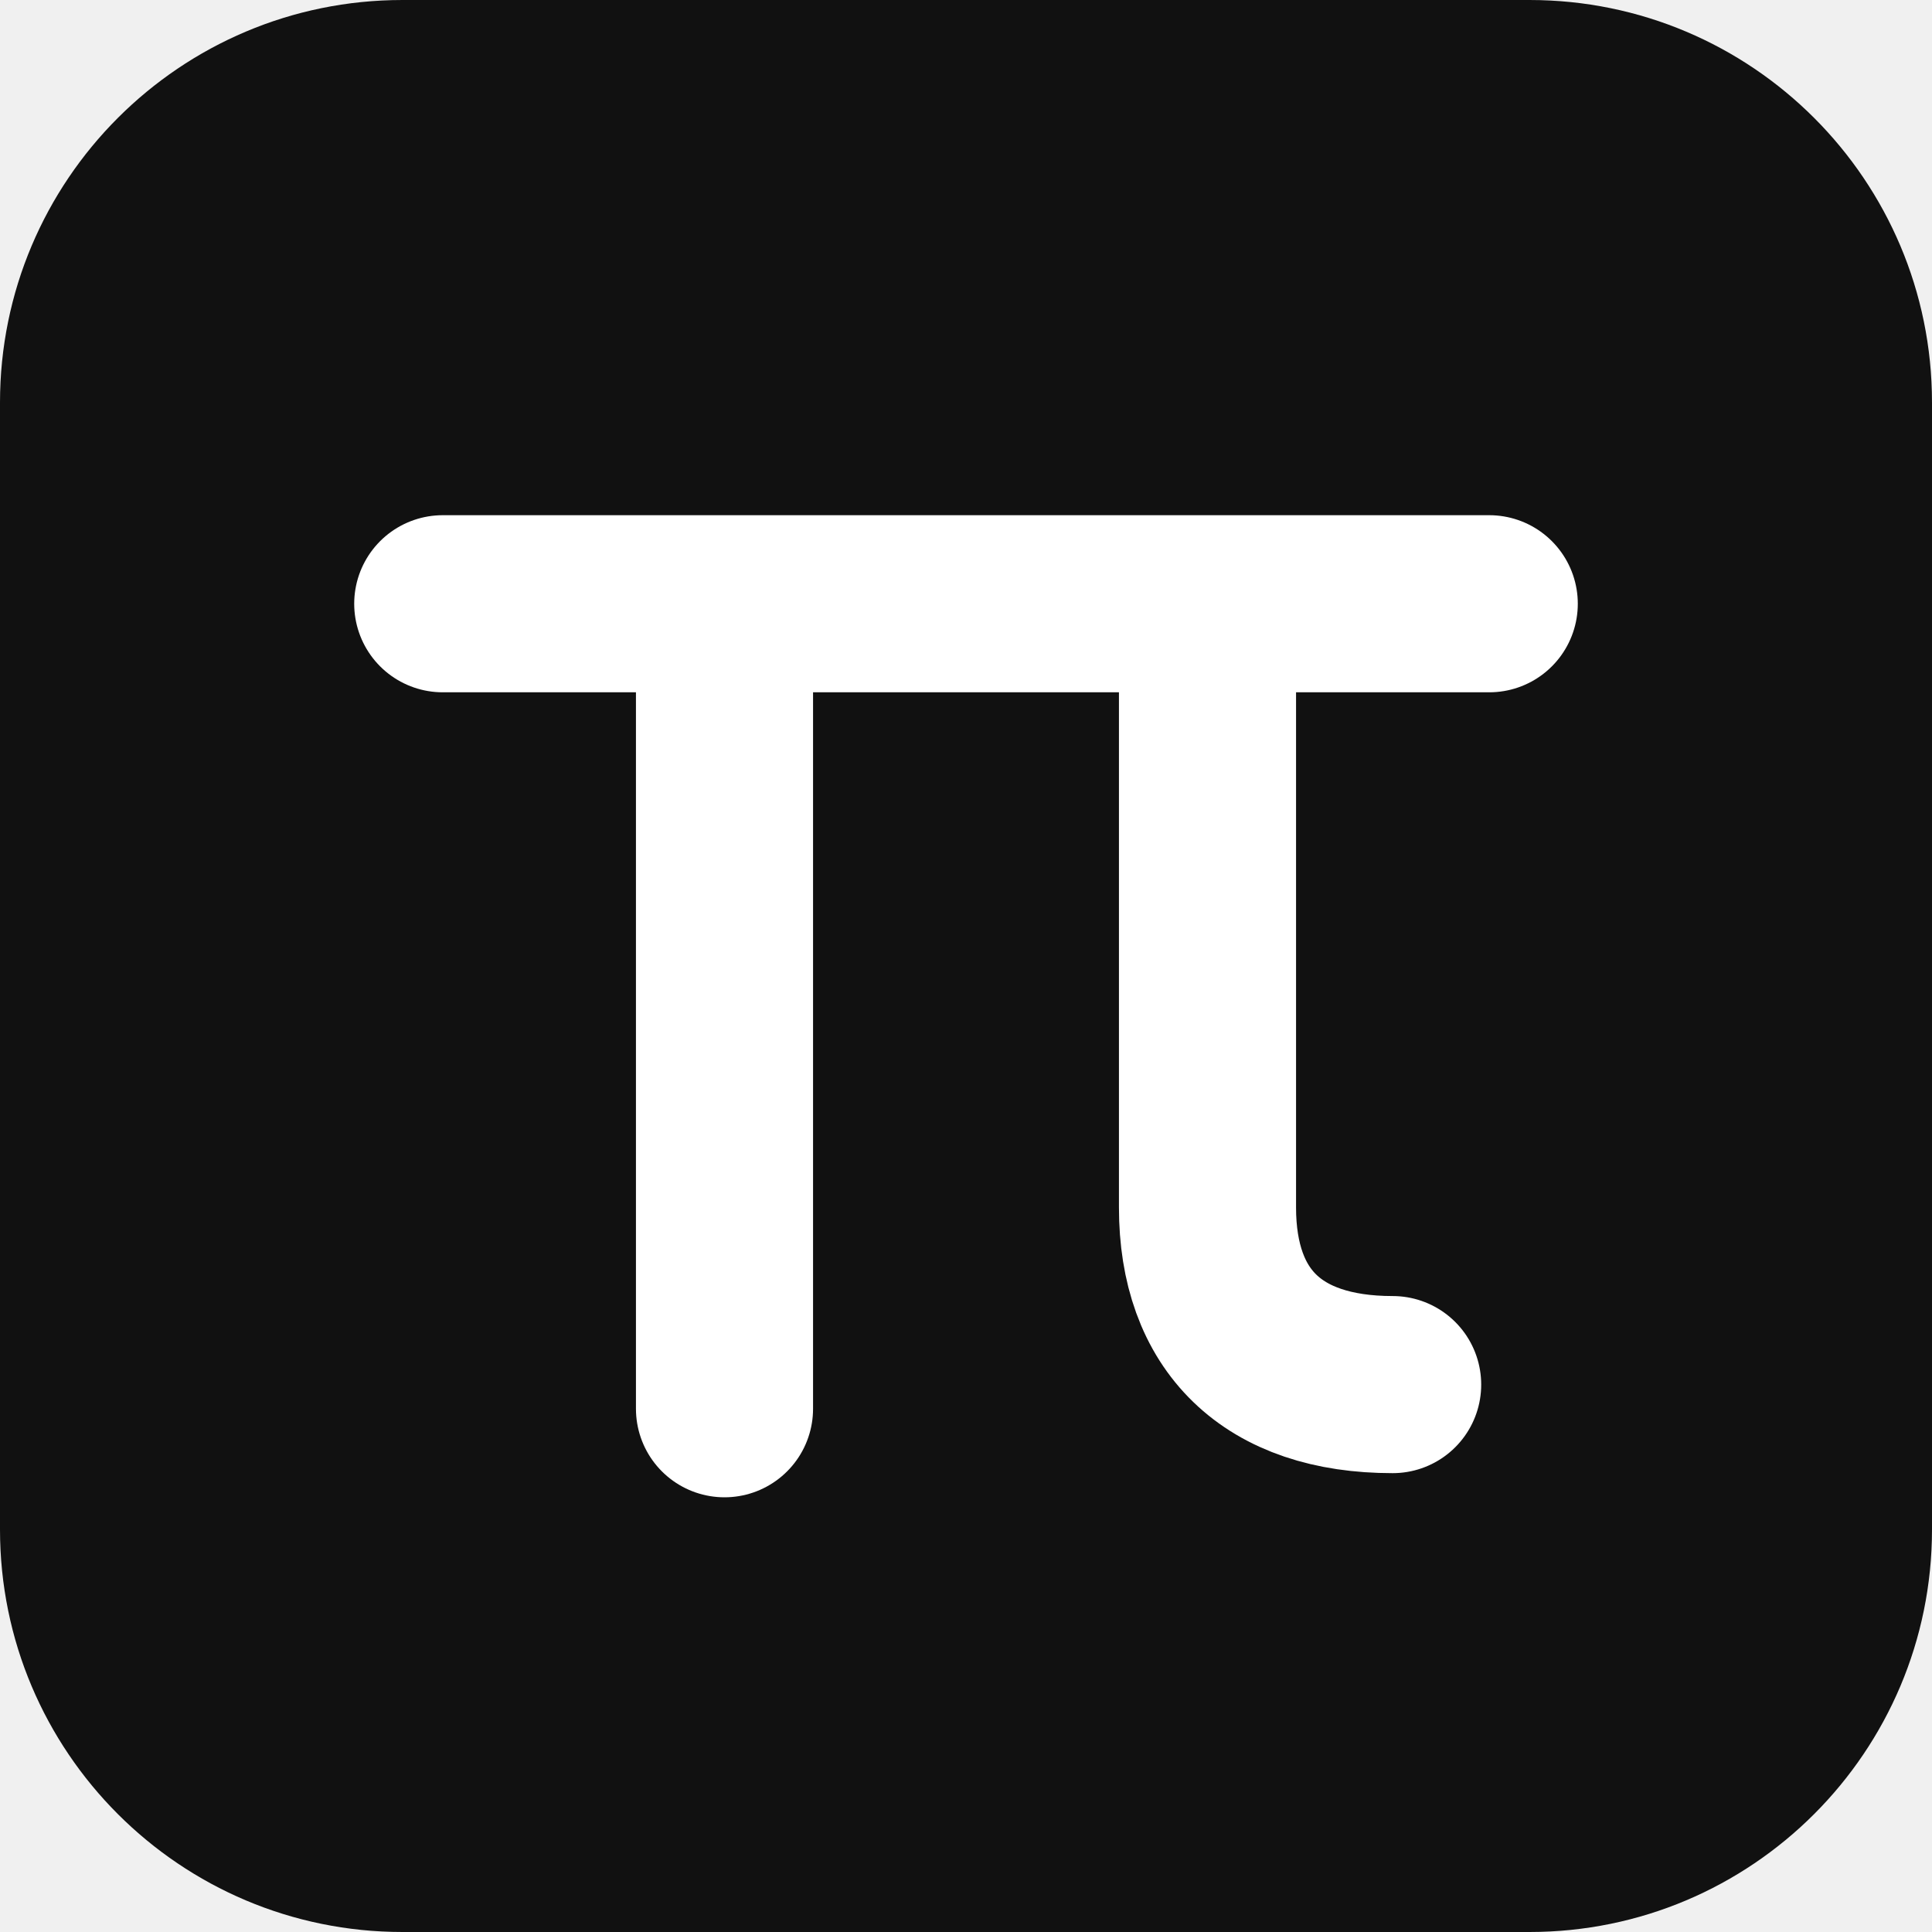
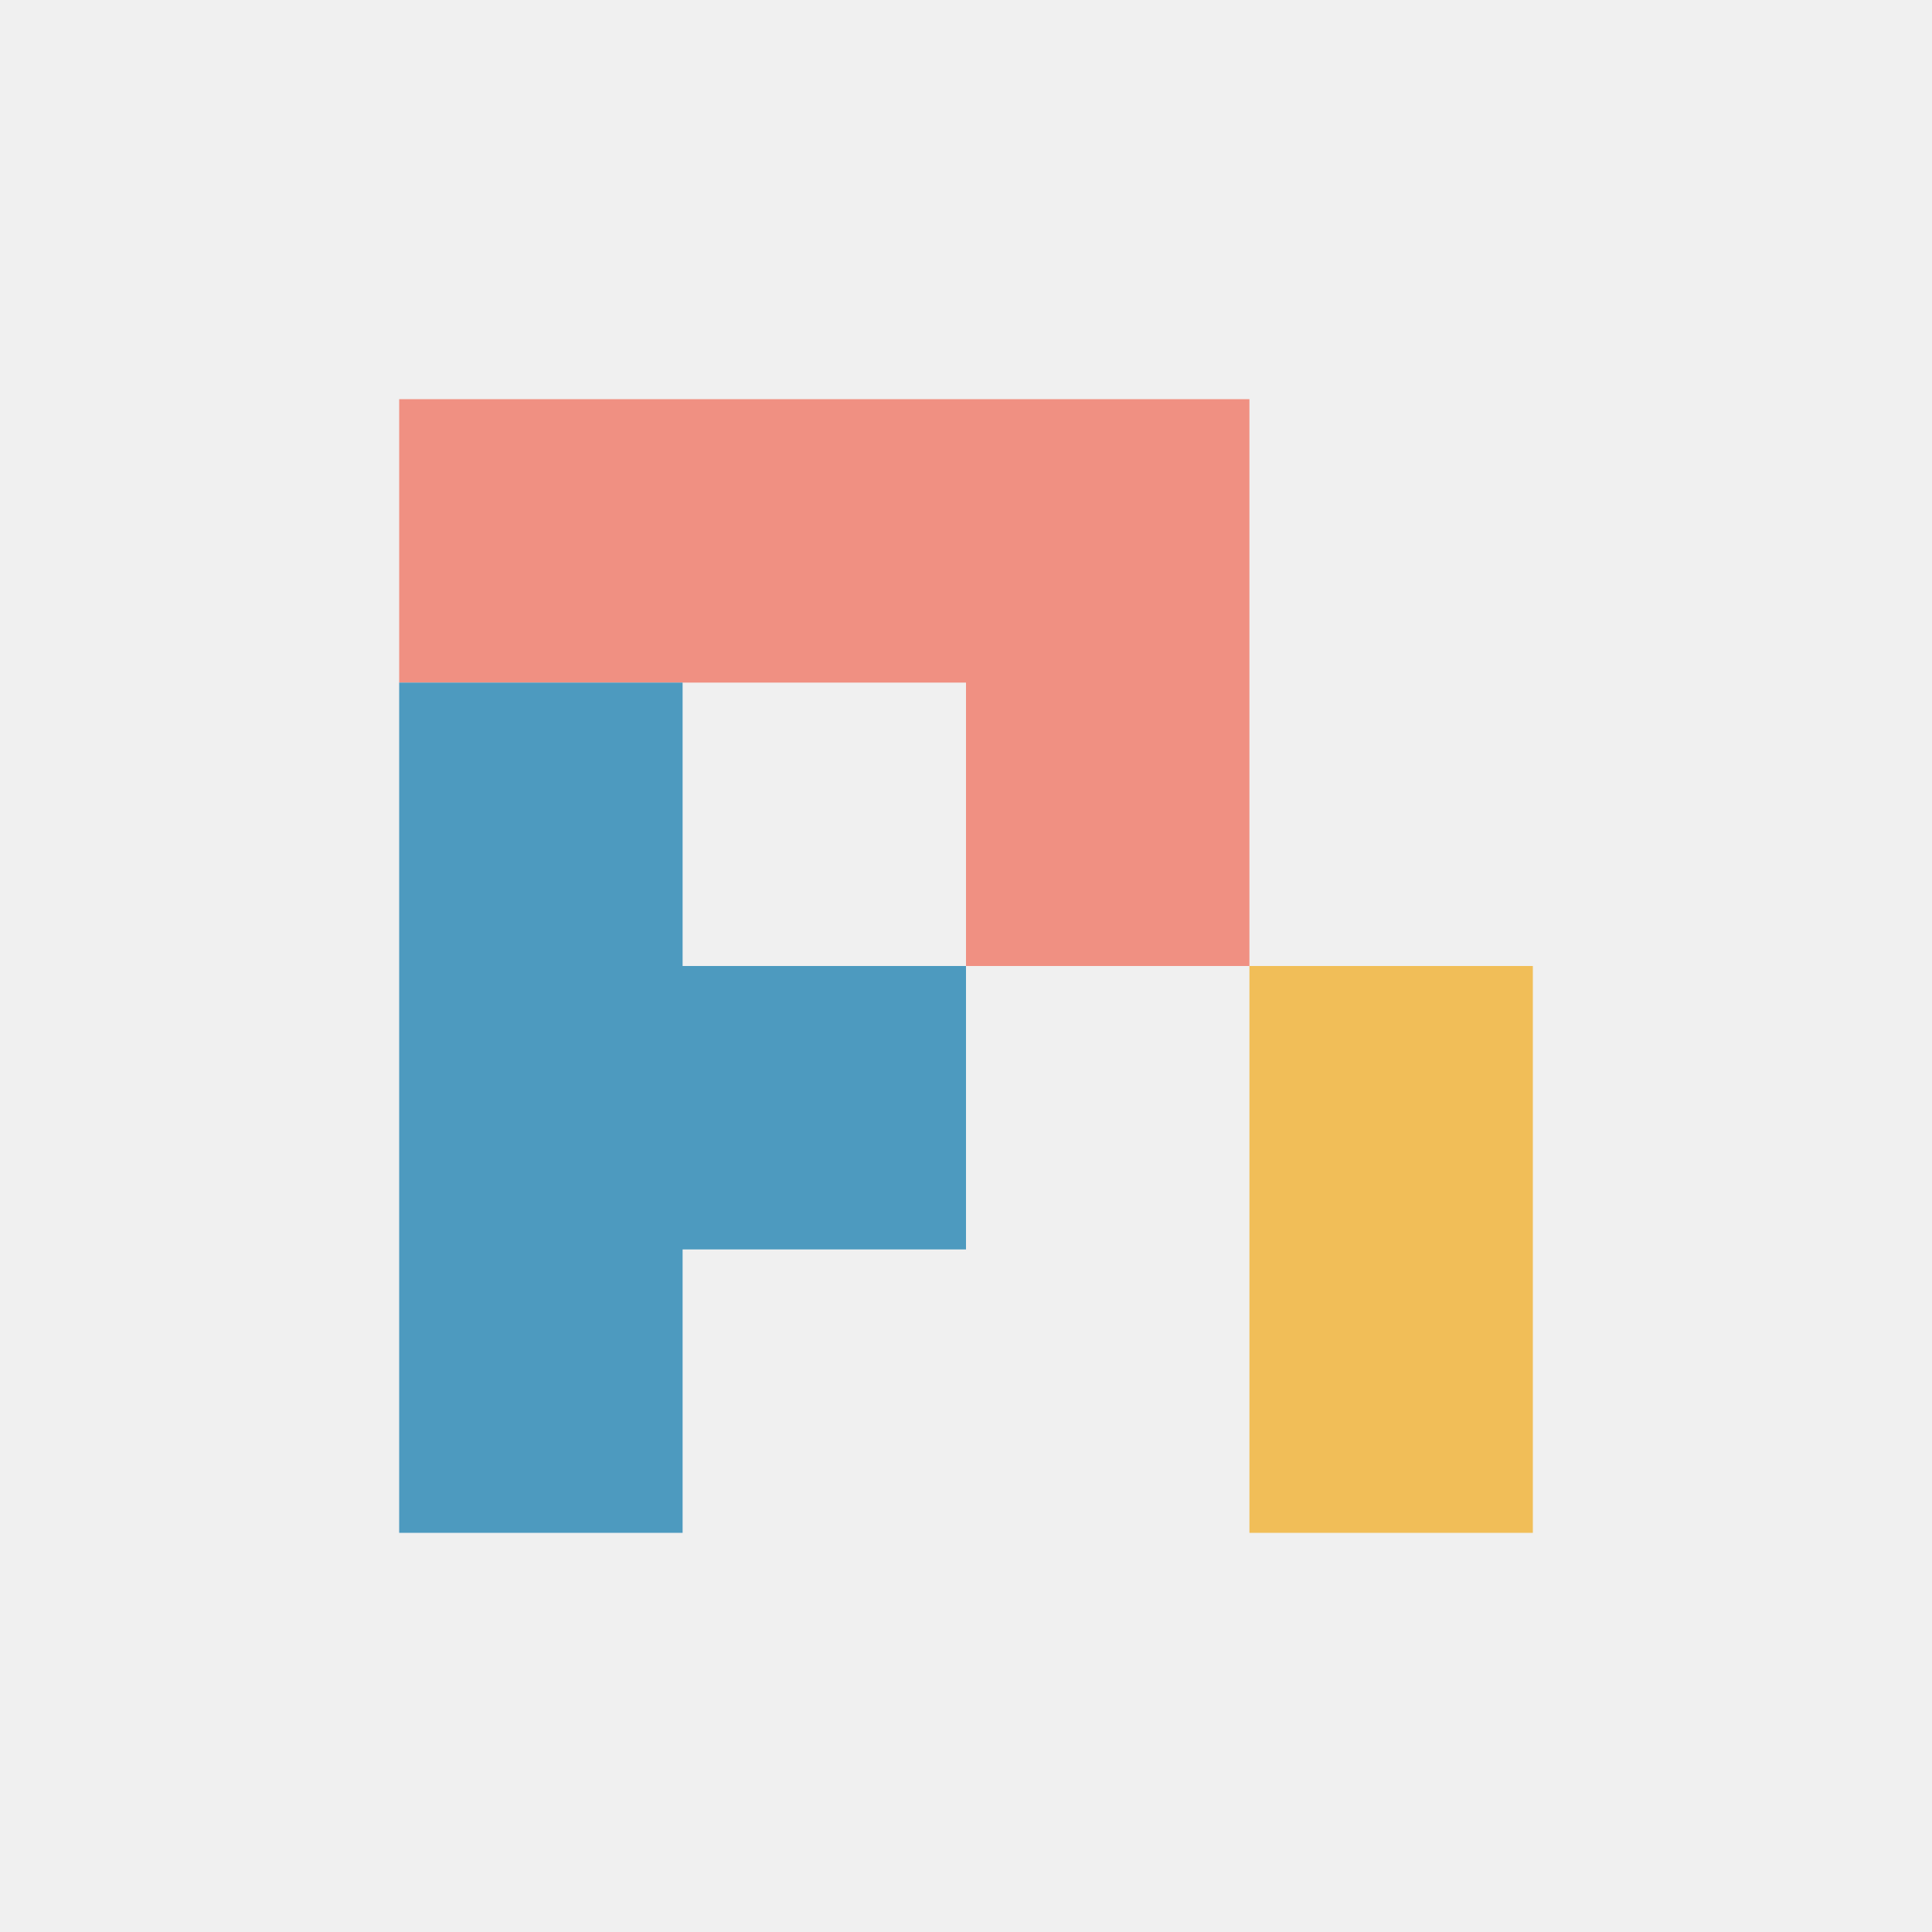
- <svg xmlns="http://www.w3.org/2000/svg" width="24" height="24" viewBox="0 0 24 24">
-   <rect width="24" height="24" rx="5" fill="#111" />
-   <path d="M5.5 7.5h13M9 7.5v10M15 7.5v7.5c0 1.4.8 2.2 2.3 2.2" fill="none" stroke="#fff" stroke-width="2.2" stroke-linecap="round" />
+ <svg xmlns="http://www.w3.org/2000/svg" viewBox="0 0 800 800">
+   <path fill="#F09082" d="M165.29 165.29H517.36V400H400V282.65H165.29Z" />
+   <path fill="#4D9ABF" d="M165.29 282.65H282.65V400H400V517.36H282.65V634.72H165.29Z" />
+   <path fill="#F1BE58" d="M517.36 400H634.72V634.72H517.36Z" />
</svg>
